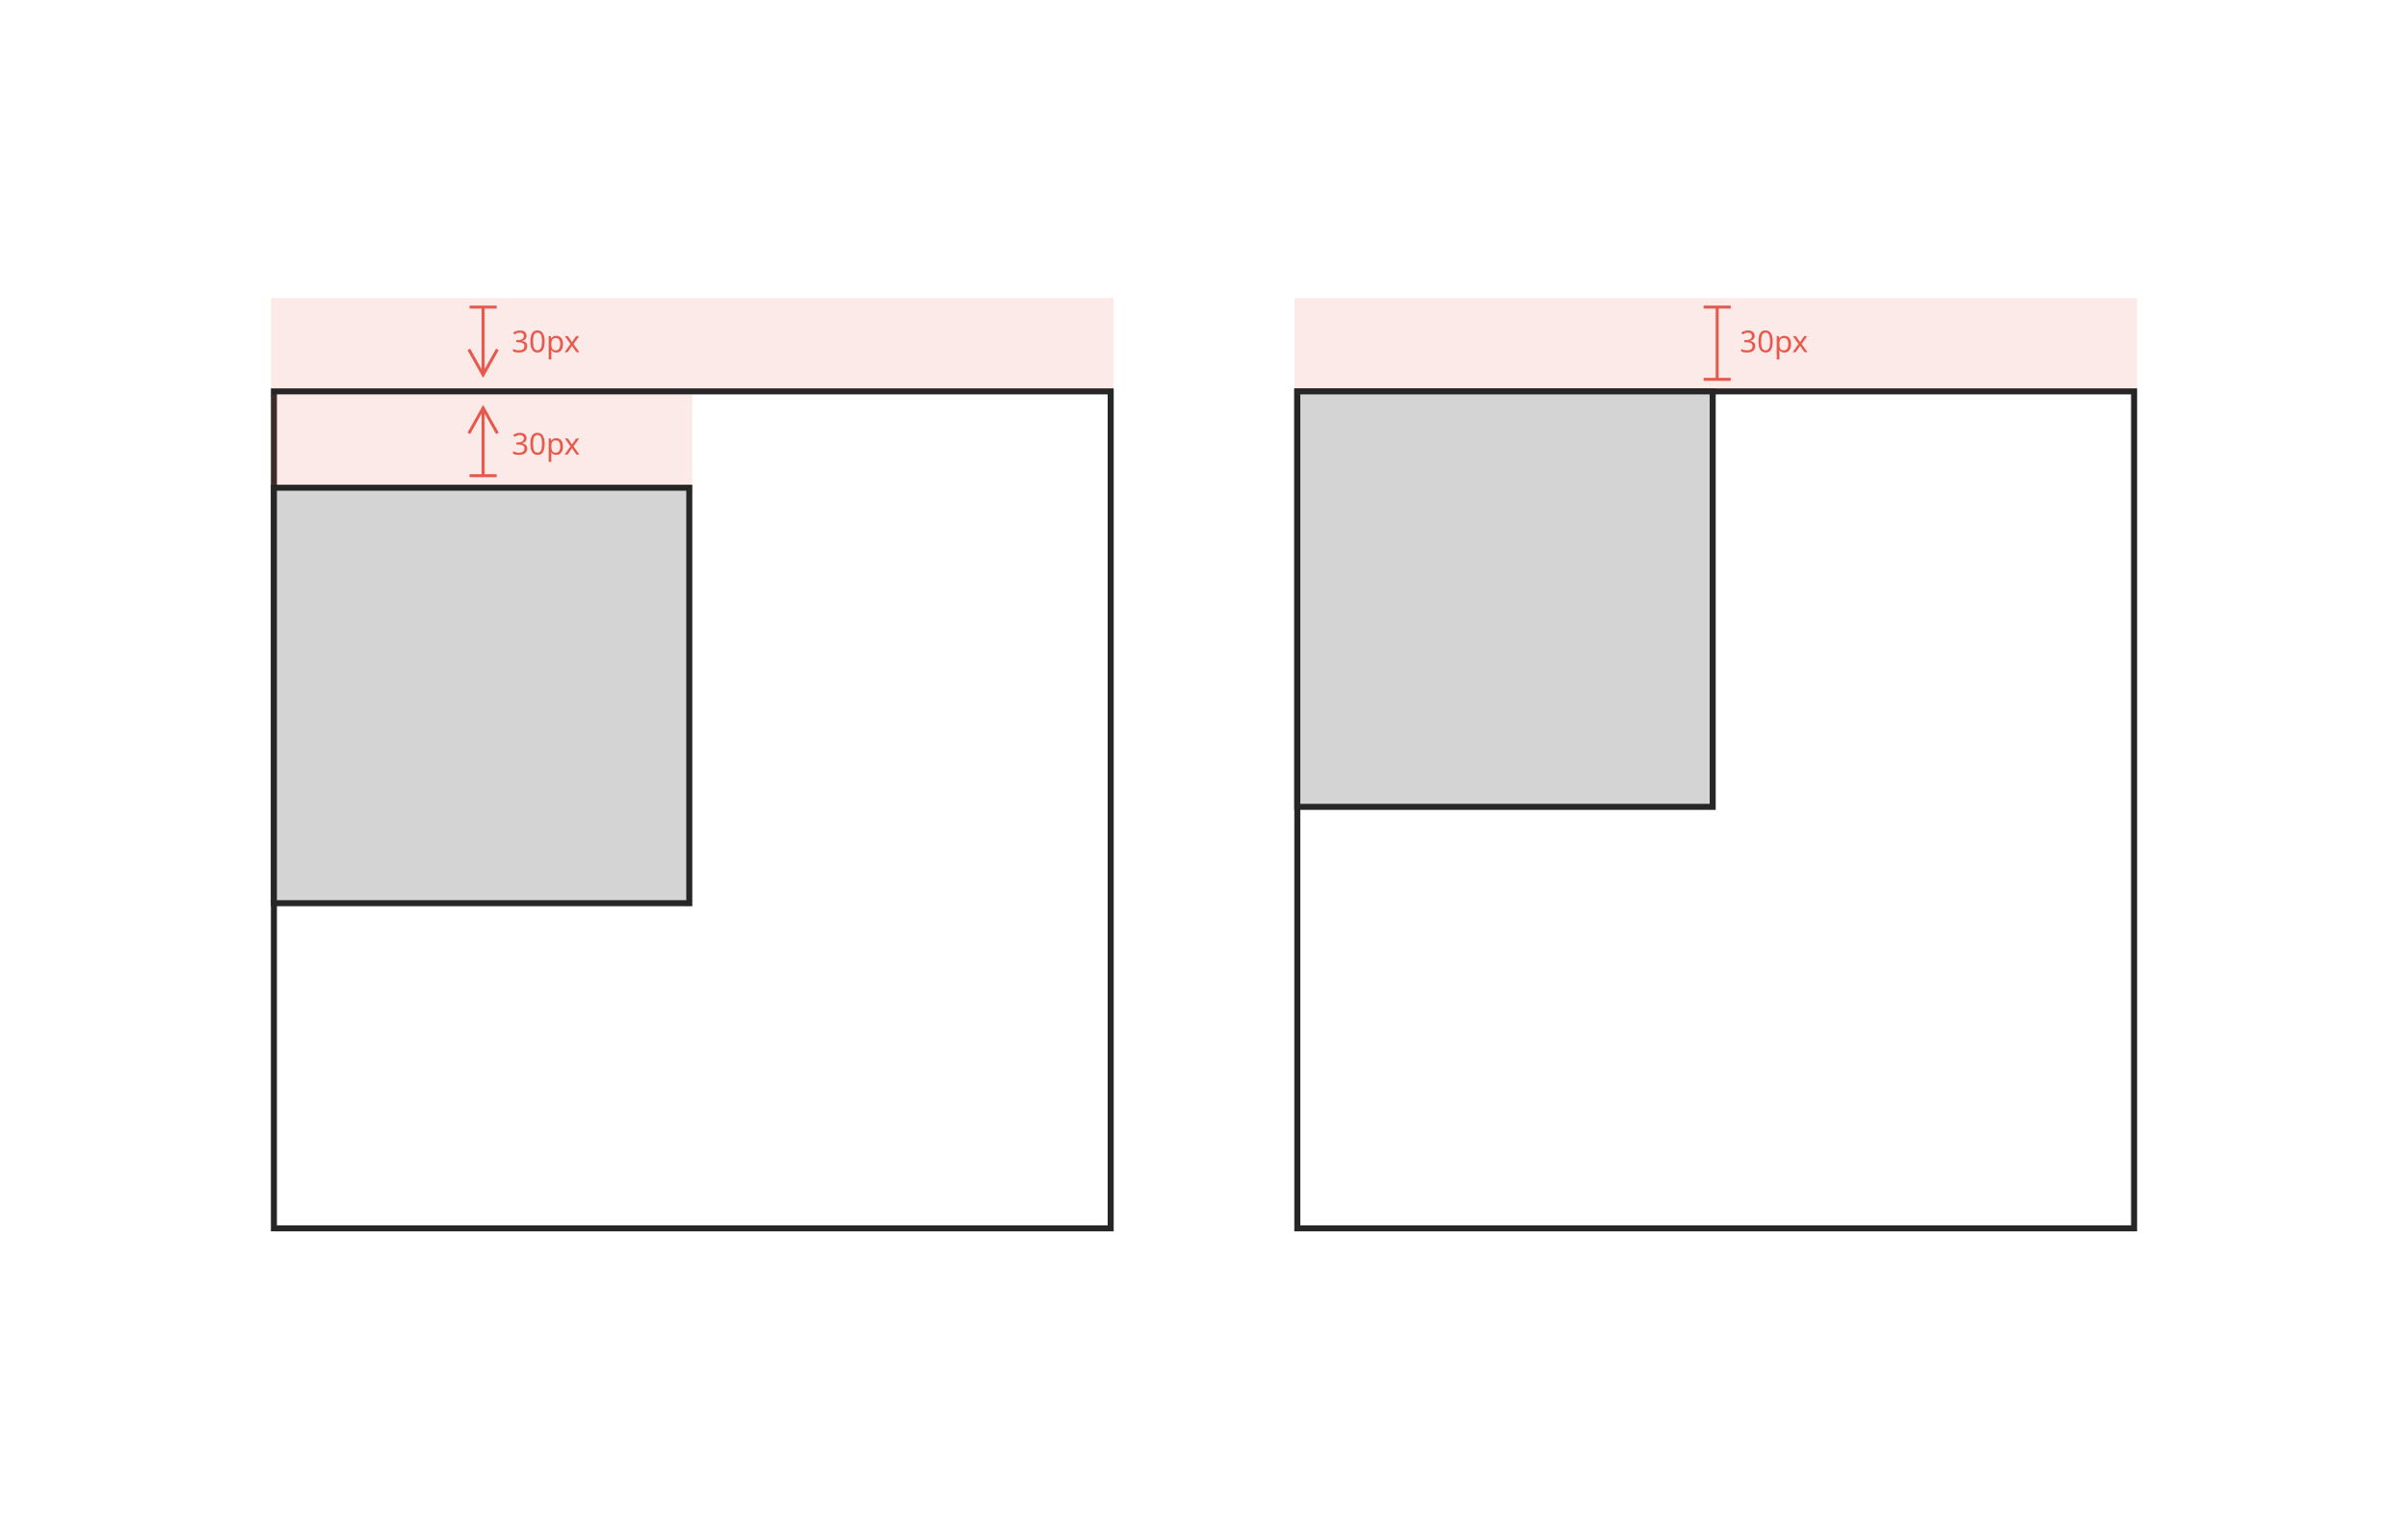
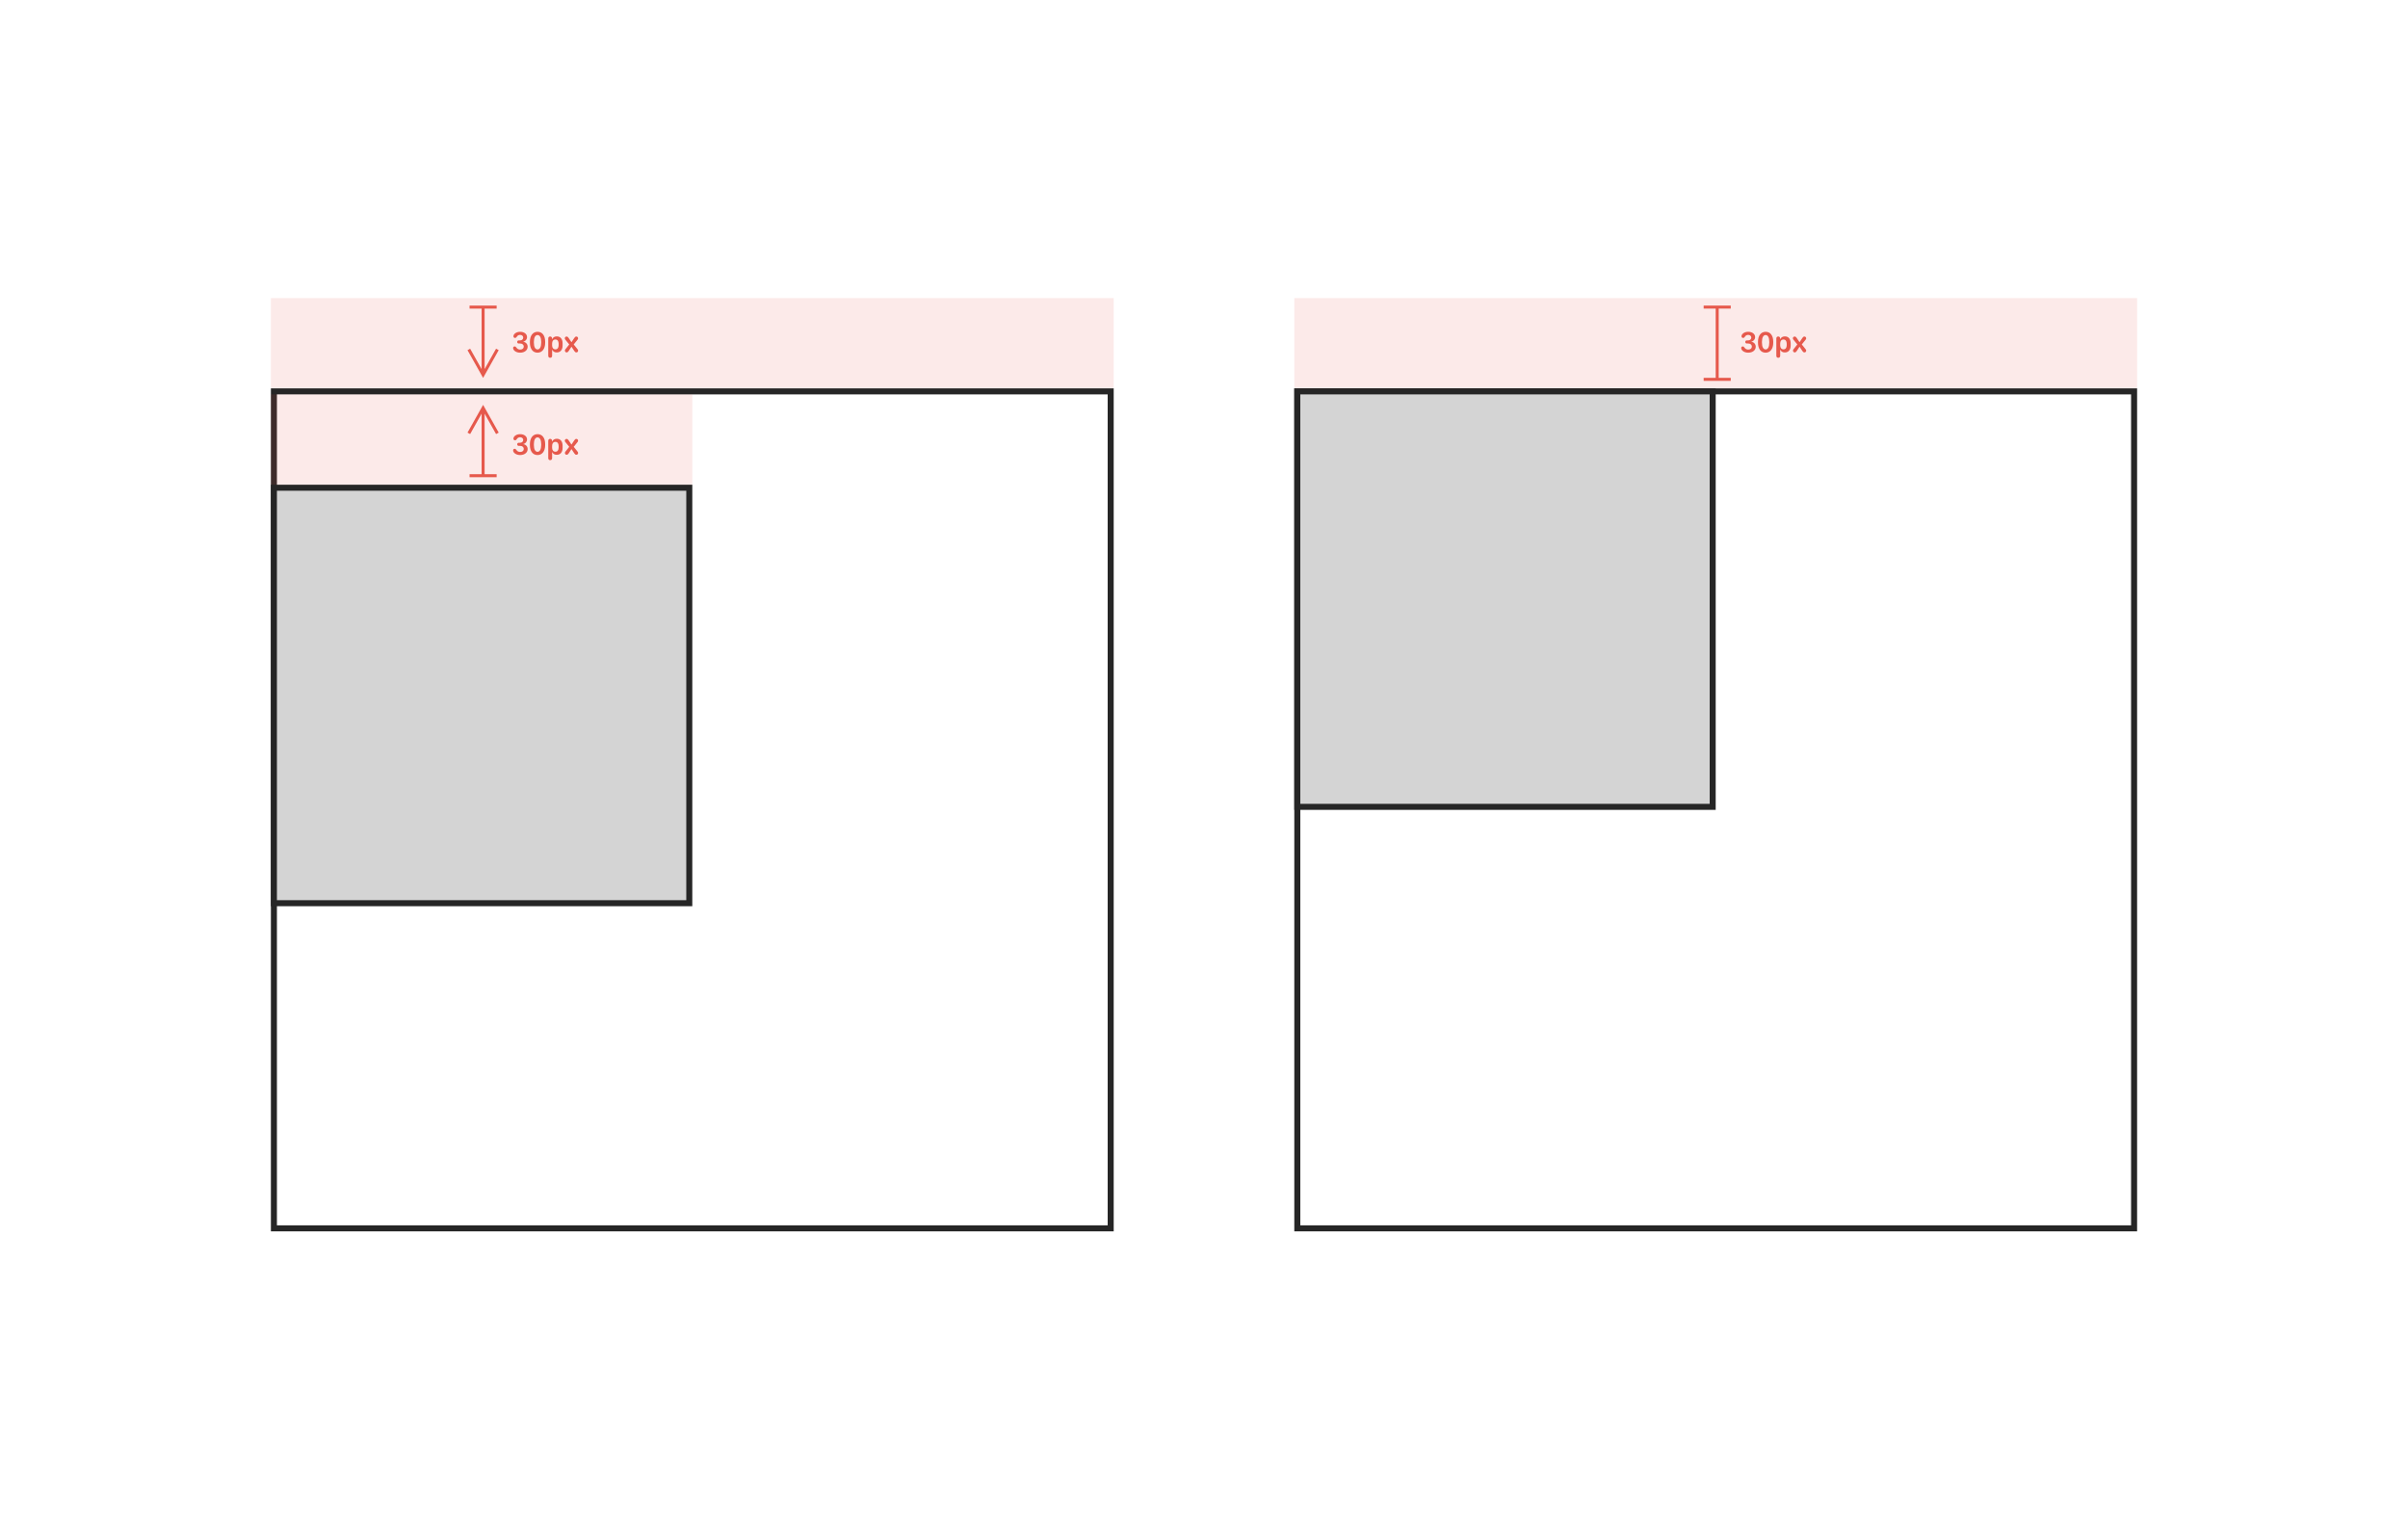
<svg xmlns="http://www.w3.org/2000/svg" height="507" viewBox="0 0 800 507" width="800">
  <g fill="none" fill-rule="evenodd">
    <path d="m91 130h278v278h-278z" stroke="#262626" stroke-width="2" />
    <path d="m91 162h138v138h-138z" fill="#d4d4d4" stroke="#262626" stroke-width="2" />
    <g fill="#e6594c">
      <path d="m90 99h280v30h-280z" fill-opacity=".5" opacity=".25" transform="matrix(1 0 0 -1 0 228)" />
      <path d="m90 131h140v30h-140z" fill-opacity=".5" opacity=".25" transform="matrix(1 0 0 -1 0 292)" />
      <path d="m165 101.5v1h-4v20.091l3.564-6.336.245-.436.872.49-.245.436-4.5 8-.436.775-.436-.775-4.5-8-.245-.436.872-.49.245.436 3.564 6.336v-20.091h-4v-1z" fill-rule="nonzero" />
-       <text font-family="SFCompactRounded-Semibold, SF Compact Rounded" font-size="10" font-weight="500">
-         <tspan x="170" y="117">30px</tspan>
-       </text>
+       <g fill-rule="nonzero" transform="translate(170.4688 110.208)">
+         <path d="m0 5.386c0 .806 1.011 1.548 2.329 1.548 1.47 0 2.505-.815 2.505-1.982 0-.845-.61-1.538-1.421-1.616v-.083c.674-.098 1.216-.762 1.216-1.484 0-1.04-.947-1.768-2.295-1.768-1.274 0-2.227.718-2.227 1.499 0 .317.225.537.537.537.229 0 .4-.103.547-.347.259-.439.635-.664 1.118-.664.62 0 1.05.366 1.05.903 0 .537-.439.928-1.04.928h-.454c-.298 0-.508.22-.508.513 0 .303.215.522.508.522h.479c.718 0 1.201.41 1.201 1.016s-.474 1.001-1.206 1.001c-.547 0-.981-.239-1.265-.688-.181-.264-.342-.366-.557-.366-.298 0-.518.225-.518.532z" />
+         <path d="m5.581 3.623c0 2.012.942 3.311 2.524 3.311s2.549-1.313 2.549-3.311v-.312c0-2.017-.938-3.311-2.529-3.311-1.587 0-2.544 1.309-2.544 3.311zm1.318-.308c0-1.406.459-2.241 1.216-2.241.757 0 1.216.84 1.216 2.241v.298c0 1.406-.459 2.246-1.216 2.246-.757 0-1.216-.84-1.216-2.246z" />
+         <path d="m12.959 7.925v-1.924h.063c.229.547.762.859 1.47.859 1.216 0 1.948-.869 1.948-2.31v-.718c0-1.44-.723-2.305-1.929-2.305-.728 0-1.299.347-1.509.903h-.063v-.249c-.029-.4-.254-.62-.635-.62-.405 0-.63.254-.63.713v5.649c0 .454.229.708.64.708.415 0 .645-.254.645-.708zm0-3.354v-.688c0-.83.415-1.323 1.089-1.323.688 0 1.079.508 1.079 1.401v.469c0 .889-.391 1.401-1.069 1.401-.659 0-1.099-.498-1.099-1.26z" />
+         <path d="m17.207 6.25c0 .337.259.591.571.591.283 0 .459-.127.674-.454l.903-1.387h.063l.923 1.392c.205.317.396.449.684.449.312 0 .571-.254.571-.596 0-.171-.063-.322-.2-.464l-1.265-1.577 1.299-1.616c.103-.112.156-.264.156-.42 0-.342-.254-.591-.576-.591-.278 0-.454.127-.669.449l-.923 1.387h-.063l-.928-1.387c-.21-.322-.391-.449-.669-.449-.322 0-.586.249-.586.586 0 .161.068.332.171.439l1.304 1.602-1.284 1.621c-.098.107-.156.269-.156.425z" />
+       </g>
      <path d="m156 158.5v-1h4v-20.092l-3.564 6.337-.245.436-.872-.49.245-.436 4.5-8 .436-.775.436.775 4.5 8 .245.436-.872.49-.245-.436-3.564-6.337v20.092h4v1z" fill-rule="nonzero" />
-       <text font-family="SFCompactRounded-Semibold, SF Compact Rounded" font-size="10" font-weight="500">
-         <tspan x="170" y="151">30px</tspan>
-       </text>
+       <g fill-rule="nonzero" transform="translate(170.4688 144.208)">
+         <path d="m0 5.386c0 .806 1.011 1.548 2.329 1.548 1.47 0 2.505-.815 2.505-1.982 0-.845-.61-1.538-1.421-1.616v-.083c.674-.098 1.216-.762 1.216-1.484 0-1.04-.947-1.768-2.295-1.768-1.274 0-2.227.718-2.227 1.499 0 .317.225.537.537.537.229 0 .4-.103.547-.347.259-.439.635-.664 1.118-.664.62 0 1.05.366 1.05.903 0 .537-.439.928-1.04.928h-.454c-.298 0-.508.22-.508.513 0 .303.215.522.508.522h.479c.718 0 1.201.41 1.201 1.016s-.474 1.001-1.206 1.001c-.547 0-.981-.239-1.265-.688-.181-.264-.342-.366-.557-.366-.298 0-.518.225-.518.532z" />
+         <path d="m5.581 3.623c0 2.012.942 3.311 2.524 3.311s2.549-1.313 2.549-3.311v-.312c0-2.017-.938-3.311-2.529-3.311-1.587 0-2.544 1.309-2.544 3.311zm1.318-.308c0-1.406.459-2.241 1.216-2.241.757 0 1.216.84 1.216 2.241v.298c0 1.406-.459 2.246-1.216 2.246-.757 0-1.216-.84-1.216-2.246z" />
+         <path d="m12.959 7.925v-1.924h.063c.229.547.762.859 1.47.859 1.216 0 1.948-.869 1.948-2.31v-.718c0-1.44-.723-2.305-1.929-2.305-.728 0-1.299.347-1.509.903h-.063v-.249c-.029-.4-.254-.62-.635-.62-.405 0-.63.254-.63.713v5.649c0 .454.229.708.64.708.415 0 .645-.254.645-.708zm0-3.354v-.688c0-.83.415-1.323 1.089-1.323.688 0 1.079.508 1.079 1.401v.469c0 .889-.391 1.401-1.069 1.401-.659 0-1.099-.498-1.099-1.26z" />
+         <path d="m17.207 6.25c0 .337.259.591.571.591.283 0 .459-.127.674-.454l.903-1.387h.063l.923 1.392c.205.317.396.449.684.449.312 0 .571-.254.571-.596 0-.171-.063-.322-.2-.464l-1.265-1.577 1.299-1.616c.103-.112.156-.264.156-.42 0-.342-.254-.591-.576-.591-.278 0-.454.127-.669.449l-.923 1.387h-.063l-.928-1.387c-.21-.322-.391-.449-.669-.449-.322 0-.586.249-.586.586 0 .161.068.332.171.439l1.304 1.602-1.284 1.621c-.098.107-.156.269-.156.425z" />
+       </g>
    </g>
    <path d="m431 130h278v278h-278z" stroke="#262626" stroke-width="2" />
    <path d="m431 130h138v138h-138z" fill="#d4d4d4" stroke="#262626" stroke-width="2" />
    <path d="m430 99h280v30h-280z" fill="#e6594c" fill-opacity=".5" opacity=".25" transform="matrix(1 0 0 -1 0 228)" />
    <path d="m566 126.5v-1h4v-23h-4v-1h9v1h-4v23h4v1z" fill="#e6594c" fill-rule="nonzero" />
-     <text fill="#e6594c" font-family="SFCompactRounded-Semibold, SF Compact Rounded" font-size="10" font-weight="500">
-       <tspan x="578" y="117">30px</tspan>
-     </text>
+     <g fill="#e6594c" fill-rule="nonzero" transform="translate(578.4688 110.208)">
+       <path d="m0 5.386c0 .806 1.011 1.548 2.329 1.548 1.47 0 2.505-.815 2.505-1.982 0-.845-.61-1.538-1.421-1.616v-.083c.674-.098 1.216-.762 1.216-1.484 0-1.04-.947-1.768-2.295-1.768-1.274 0-2.227.718-2.227 1.499 0 .317.225.537.537.537.229 0 .4-.103.547-.347.259-.439.635-.664 1.118-.664.62 0 1.05.366 1.05.903 0 .537-.439.928-1.04.928h-.454c-.298 0-.508.22-.508.513 0 .303.215.522.508.522h.479c.718 0 1.201.41 1.201 1.016s-.474 1.001-1.206 1.001c-.547 0-.981-.239-1.265-.688-.181-.264-.342-.366-.557-.366-.298 0-.518.225-.518.532z" />
+       <path d="m5.581 3.623c0 2.012.942 3.311 2.524 3.311s2.549-1.313 2.549-3.311v-.312c0-2.017-.938-3.311-2.529-3.311-1.587 0-2.544 1.309-2.544 3.311zm1.318-.308c0-1.406.459-2.241 1.216-2.241.757 0 1.216.84 1.216 2.241v.298c0 1.406-.459 2.246-1.216 2.246-.757 0-1.216-.84-1.216-2.246z" />
+       <path d="m12.959 7.925v-1.924h.063c.229.547.762.859 1.47.859 1.216 0 1.948-.869 1.948-2.31v-.718c0-1.44-.723-2.305-1.929-2.305-.728 0-1.299.347-1.509.903h-.063v-.249c-.029-.4-.254-.62-.635-.62-.405 0-.63.254-.63.713v5.649c0 .454.229.708.64.708.415 0 .645-.254.645-.708zm0-3.354v-.688c0-.83.415-1.323 1.089-1.323.688 0 1.079.508 1.079 1.401v.469c0 .889-.391 1.401-1.069 1.401-.659 0-1.099-.498-1.099-1.26z" />
+       <path d="m17.207 6.25c0 .337.259.591.571.591.283 0 .459-.127.674-.454l.903-1.387h.063l.923 1.392c.205.317.396.449.684.449.312 0 .571-.254.571-.596 0-.171-.063-.322-.2-.464l-1.265-1.577 1.299-1.616c.103-.112.156-.264.156-.42 0-.342-.254-.591-.576-.591-.278 0-.454.127-.669.449l-.923 1.387h-.063l-.928-1.387c-.21-.322-.391-.449-.669-.449-.322 0-.586.249-.586.586 0 .161.068.332.171.439l1.304 1.602-1.284 1.621c-.098.107-.156.269-.156.425z" />
+     </g>
  </g>
</svg>
